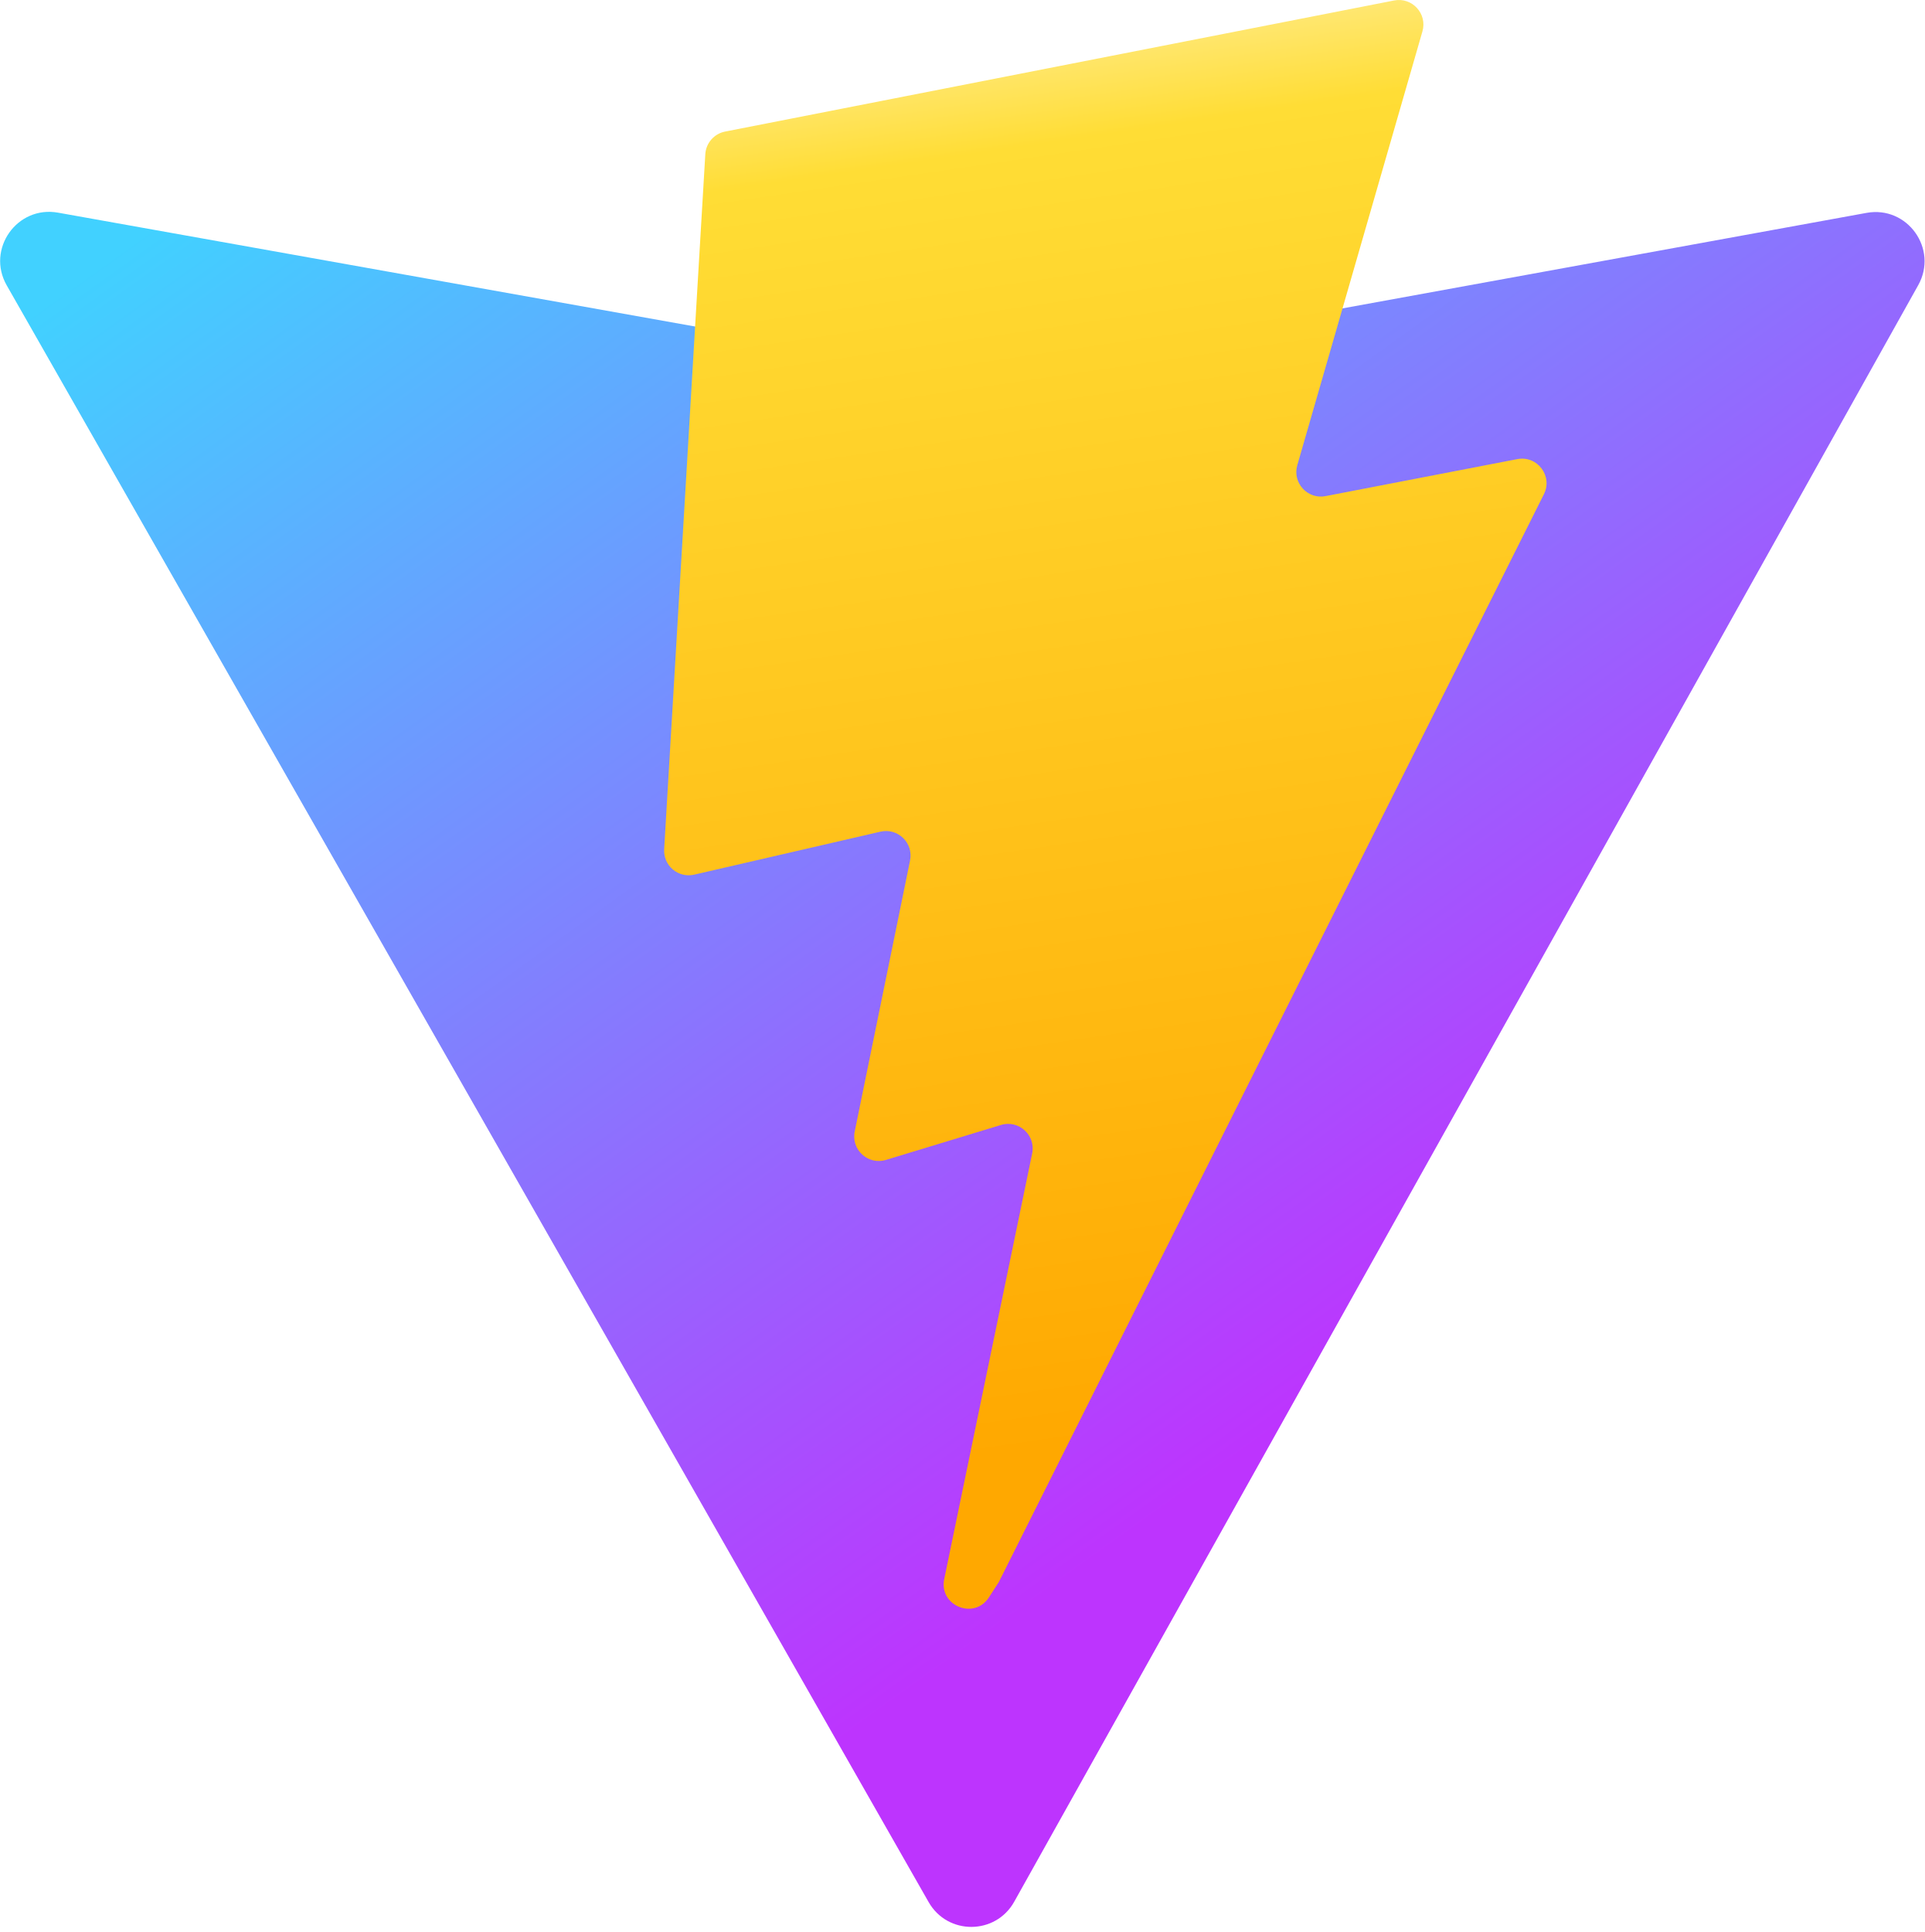
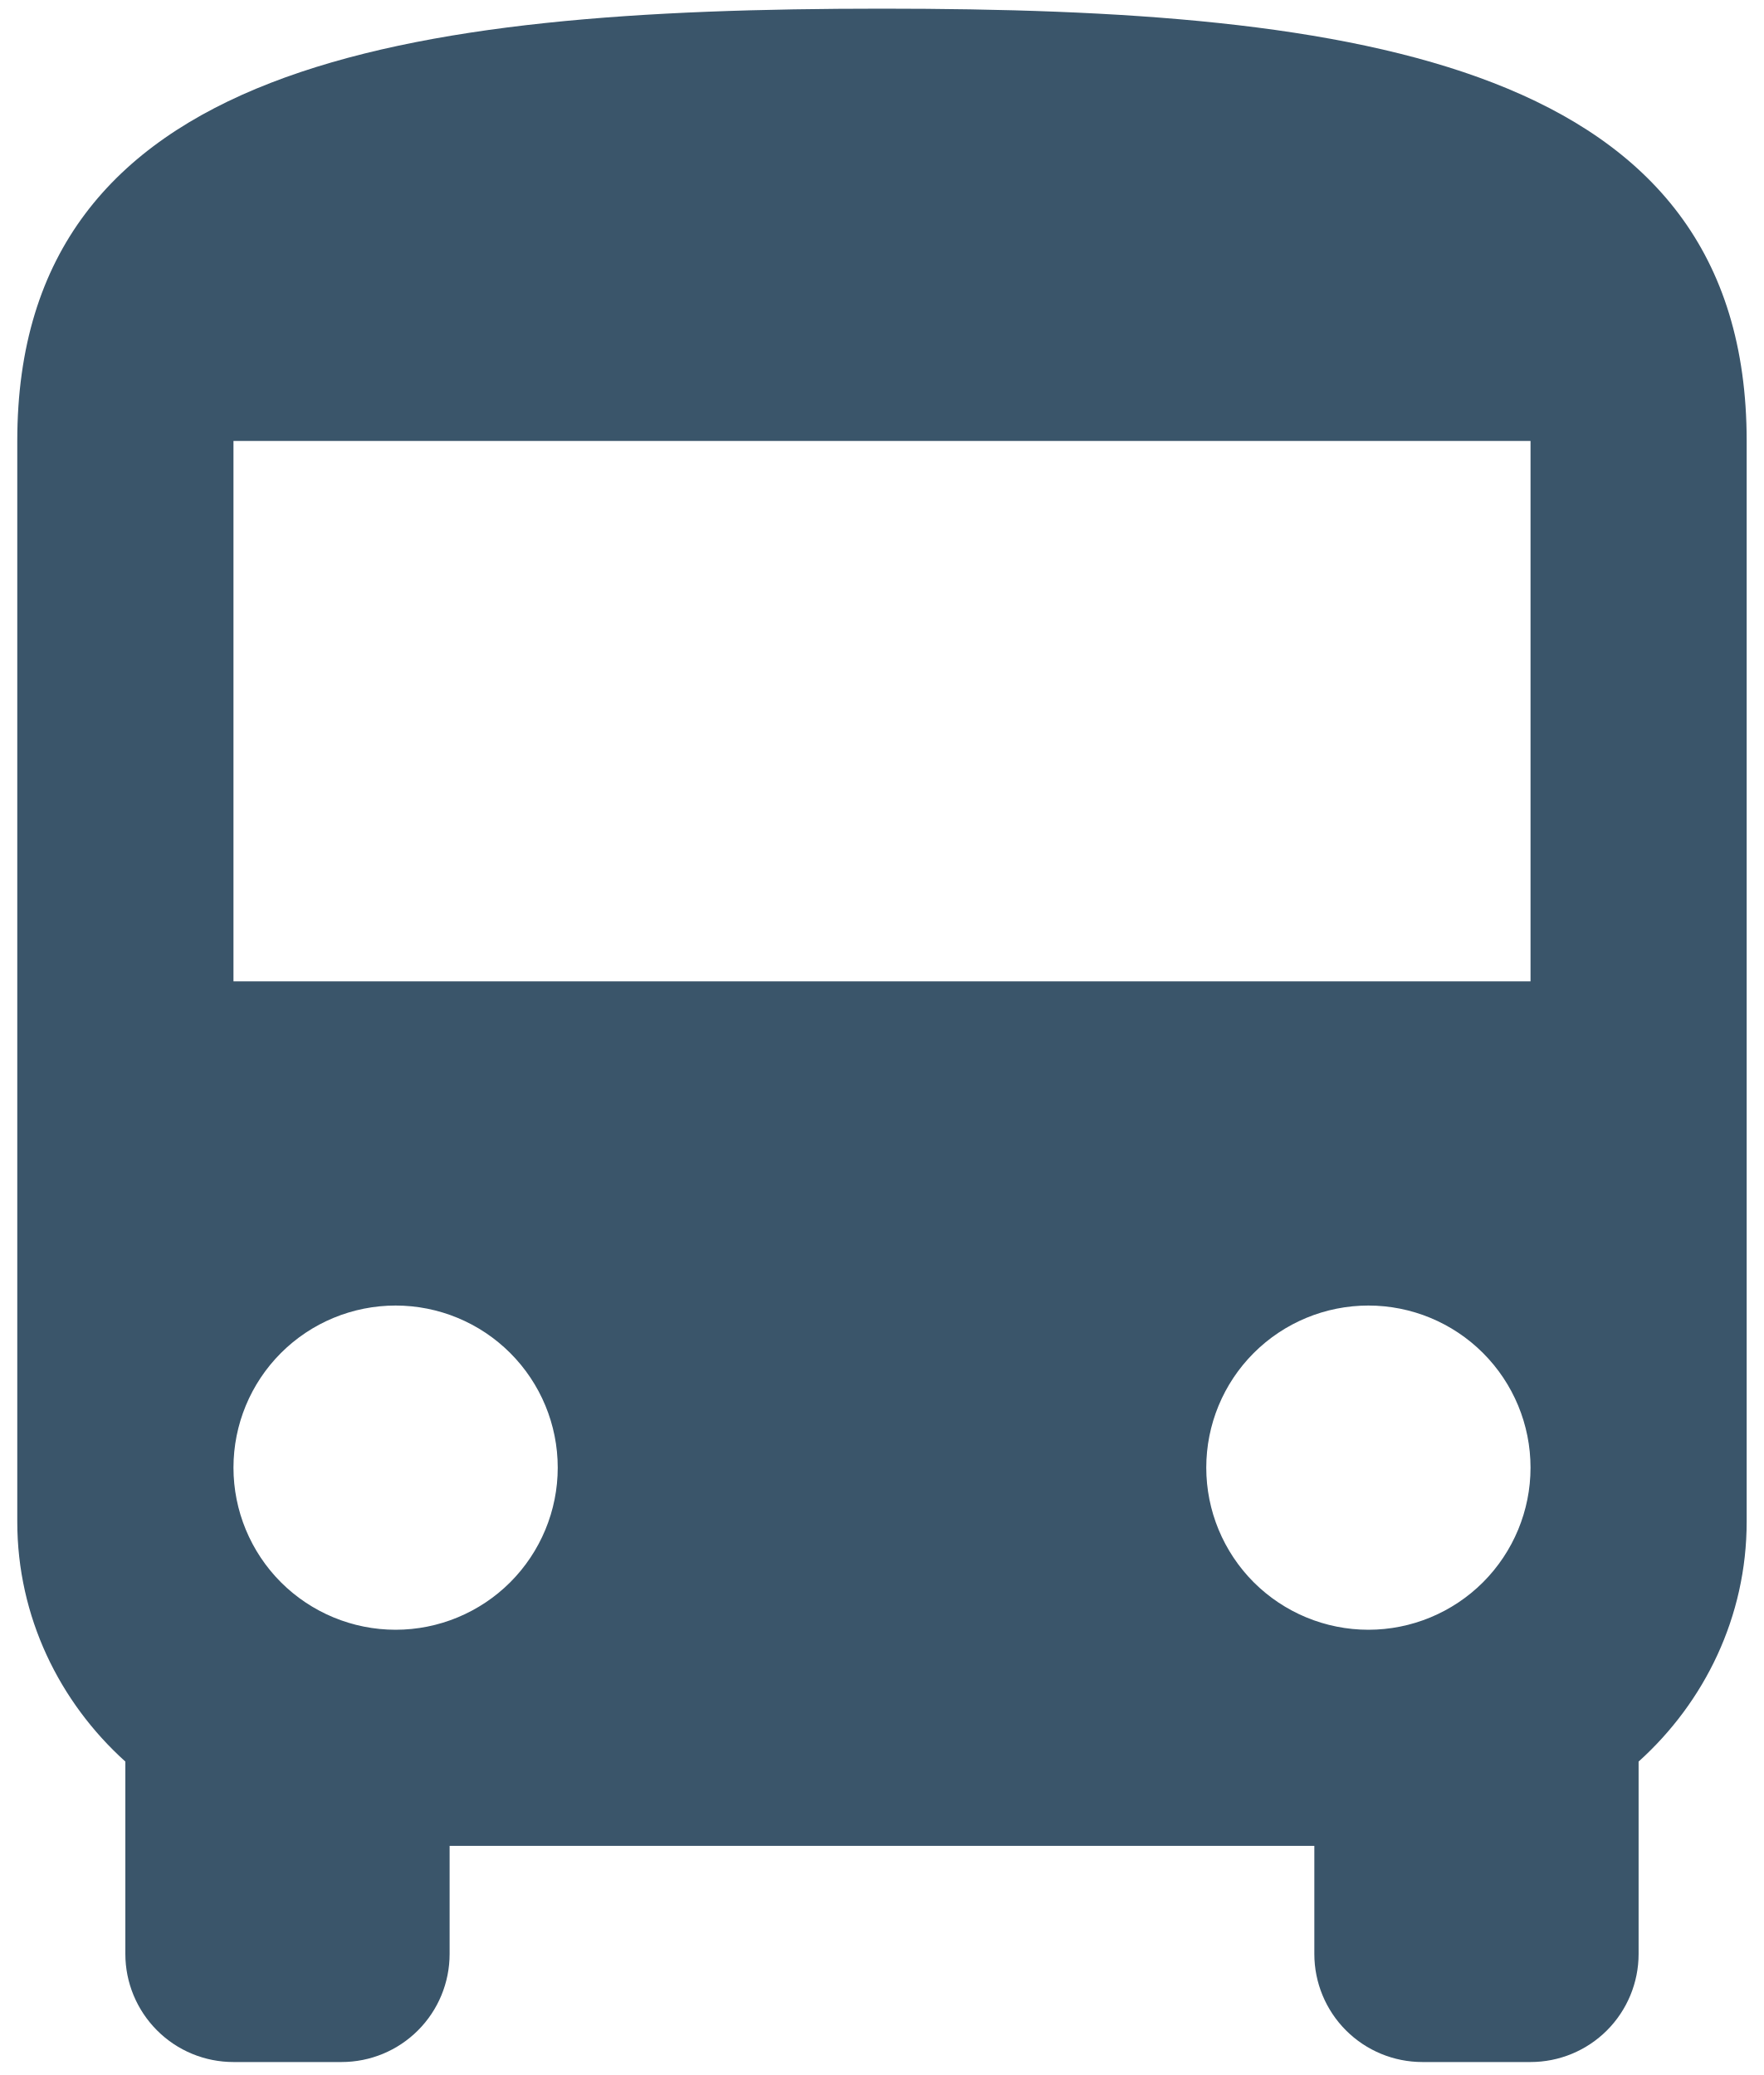
- <svg xmlns="http://www.w3.org/2000/svg" aria-hidden="true" role="img" class="iconify iconify--logos" width="31.88" height="32" preserveAspectRatio="xMidYMid meet" viewBox="0 0 256 257">
-   <defs>
-     <linearGradient id="IconifyId1813088fe1fbc01fb466" x1="-.828%" x2="57.636%" y1="7.652%" y2="78.411%">
-       <stop offset="0%" stop-color="#41D1FF" />
-       <stop offset="100%" stop-color="#BD34FE" />
-     </linearGradient>
-     <linearGradient id="IconifyId1813088fe1fbc01fb467" x1="43.376%" x2="50.316%" y1="2.242%" y2="89.03%">
-       <stop offset="0%" stop-color="#FFEA83" />
-       <stop offset="8.333%" stop-color="#FFDD35" />
-       <stop offset="100%" stop-color="#FFA800" />
-     </linearGradient>
-   </defs>
-   <path fill="url(#IconifyId1813088fe1fbc01fb466)" d="M255.153 37.938L134.897 252.976c-2.483 4.44-8.862 4.466-11.382.048L.875 37.958c-2.746-4.814 1.371-10.646 6.827-9.67l120.385 21.517a6.537 6.537 0 0 0 2.322-.004l117.867-21.483c5.438-.991 9.574 4.796 6.877 9.62Z" />
-   <path fill="url(#IconifyId1813088fe1fbc01fb467)" d="M185.432.063L96.44 17.501a3.268 3.268 0 0 0-2.634 3.014l-5.474 92.456a3.268 3.268 0 0 0 3.997 3.378l24.777-5.718c2.318-.535 4.413 1.507 3.936 3.838l-7.361 36.047c-.495 2.426 1.782 4.5 4.151 3.78l15.304-4.649c2.372-.72 4.652 1.36 4.15 3.788l-11.698 56.621c-.732 3.542 3.979 5.473 5.943 2.437l1.313-2.028l72.516-144.72c1.215-2.423-.88-5.186-3.54-4.672l-25.505 4.922c-2.396.462-4.435-1.77-3.759-4.114l16.646-57.705c.677-2.35-1.37-4.583-3.769-4.113Z" />
+ <svg xmlns="http://www.w3.org/2000/svg" width="34" height="40" viewBox="0 0 34 40" fill="none">
+   <path d="M29.5 18.917H4.5V8.5H29.5M26.375 31.417C25.546 31.417 24.751 31.087 24.165 30.502C23.579 29.915 23.25 29.12 23.25 28.292C23.25 27.463 23.579 26.668 24.165 26.082C24.751 25.496 25.546 25.167 26.375 25.167C27.203 25.167 27.998 25.496 28.584 26.082C29.17 26.668 29.5 27.463 29.5 28.292C29.5 29.12 29.17 29.915 28.584 30.502C27.998 31.087 27.203 31.417 26.375 31.417ZM7.625 31.417C6.796 31.417 6.001 31.087 5.415 30.502C4.829 29.915 4.5 29.12 4.5 28.292C4.5 27.463 4.829 26.668 5.415 26.082C6.001 25.496 6.796 25.167 7.625 25.167C8.453 25.167 9.248 25.496 9.834 26.082C10.42 26.668 10.75 27.463 10.75 28.292C10.75 29.12 10.42 29.915 9.834 30.502C9.248 31.087 8.453 31.417 7.625 31.417ZM0.333 29.333C0.333 31.167 1.146 32.813 2.416 33.958V37.667C2.416 38.219 2.636 38.749 3.027 39.14C3.417 39.531 3.947 39.75 4.5 39.75H6.583C7.136 39.75 7.665 39.531 8.056 39.14C8.447 38.749 8.666 38.219 8.666 37.667V35.583H25.333V37.667C25.333 38.219 25.552 38.749 25.943 39.14C26.334 39.531 26.864 39.75 27.416 39.75H29.5C30.052 39.75 30.582 39.531 30.973 39.14C31.363 38.749 31.583 38.219 31.583 37.667V33.958C32.854 32.813 33.666 31.167 33.666 29.333V8.5C33.666 1.208 26.208 0.167 17 0.167C7.791 0.167 0.333 1.208 0.333 8.5V29.333Z" fill="#3A556A" />
</svg>
